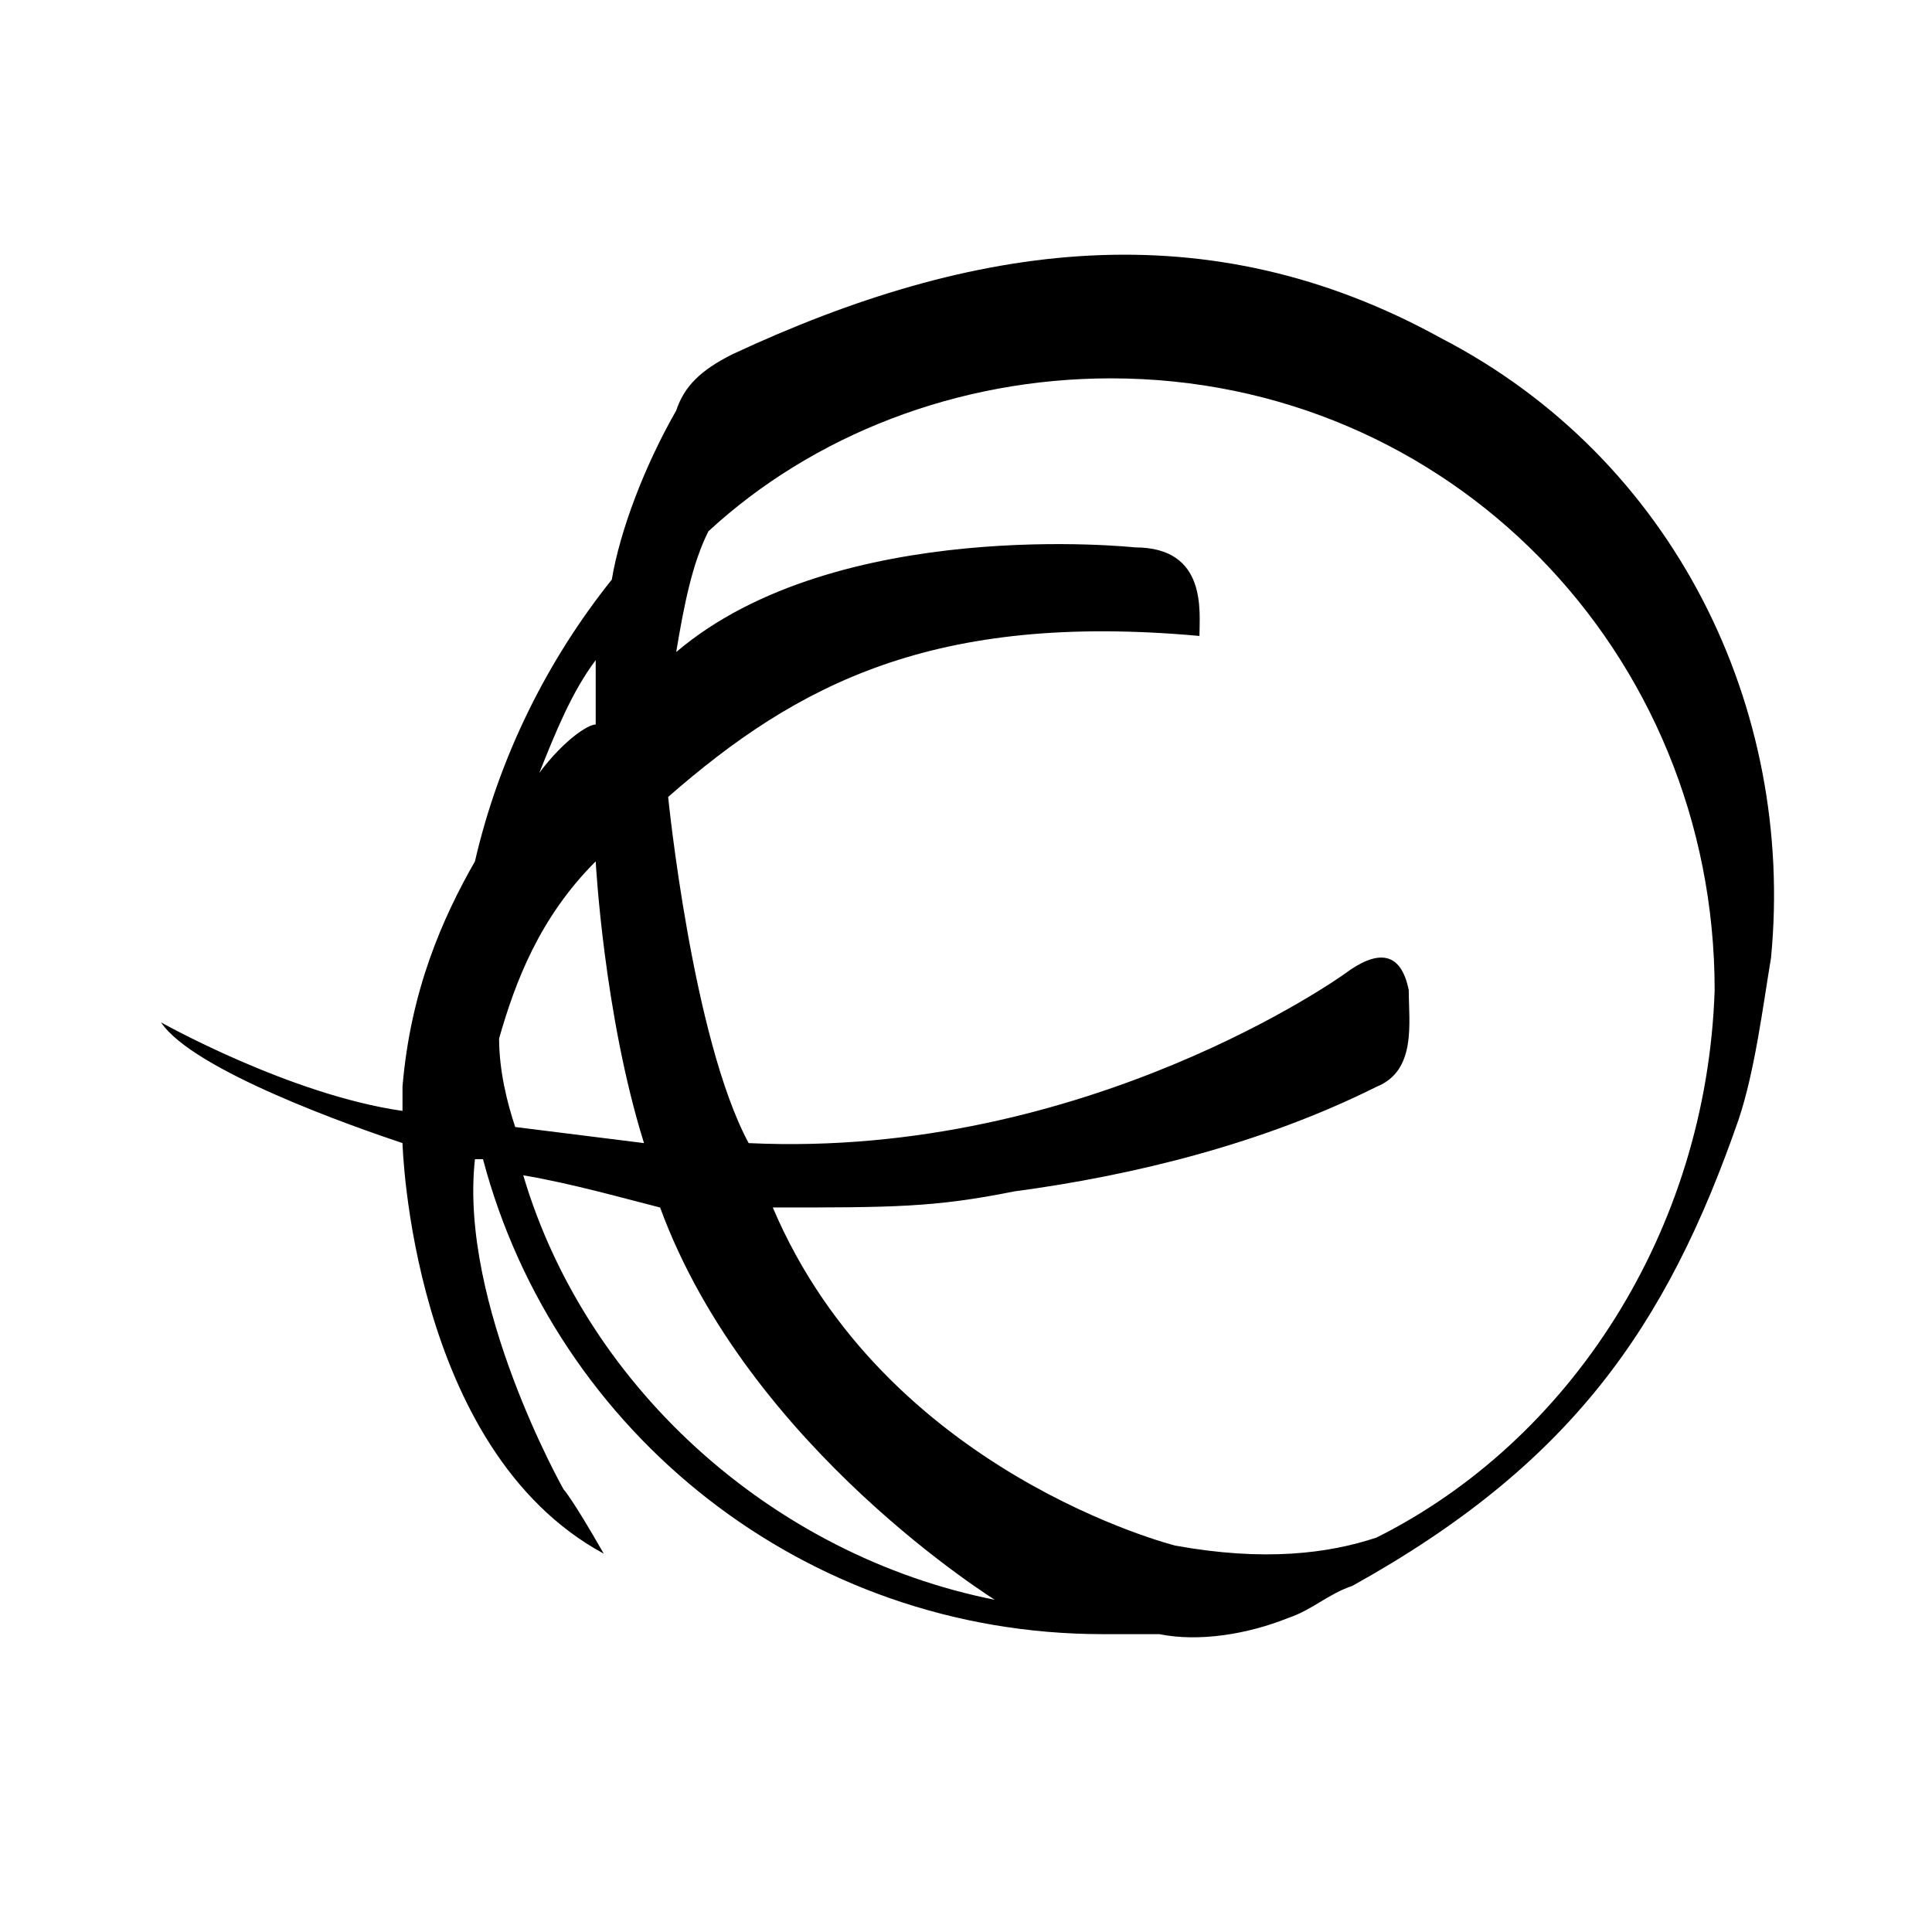
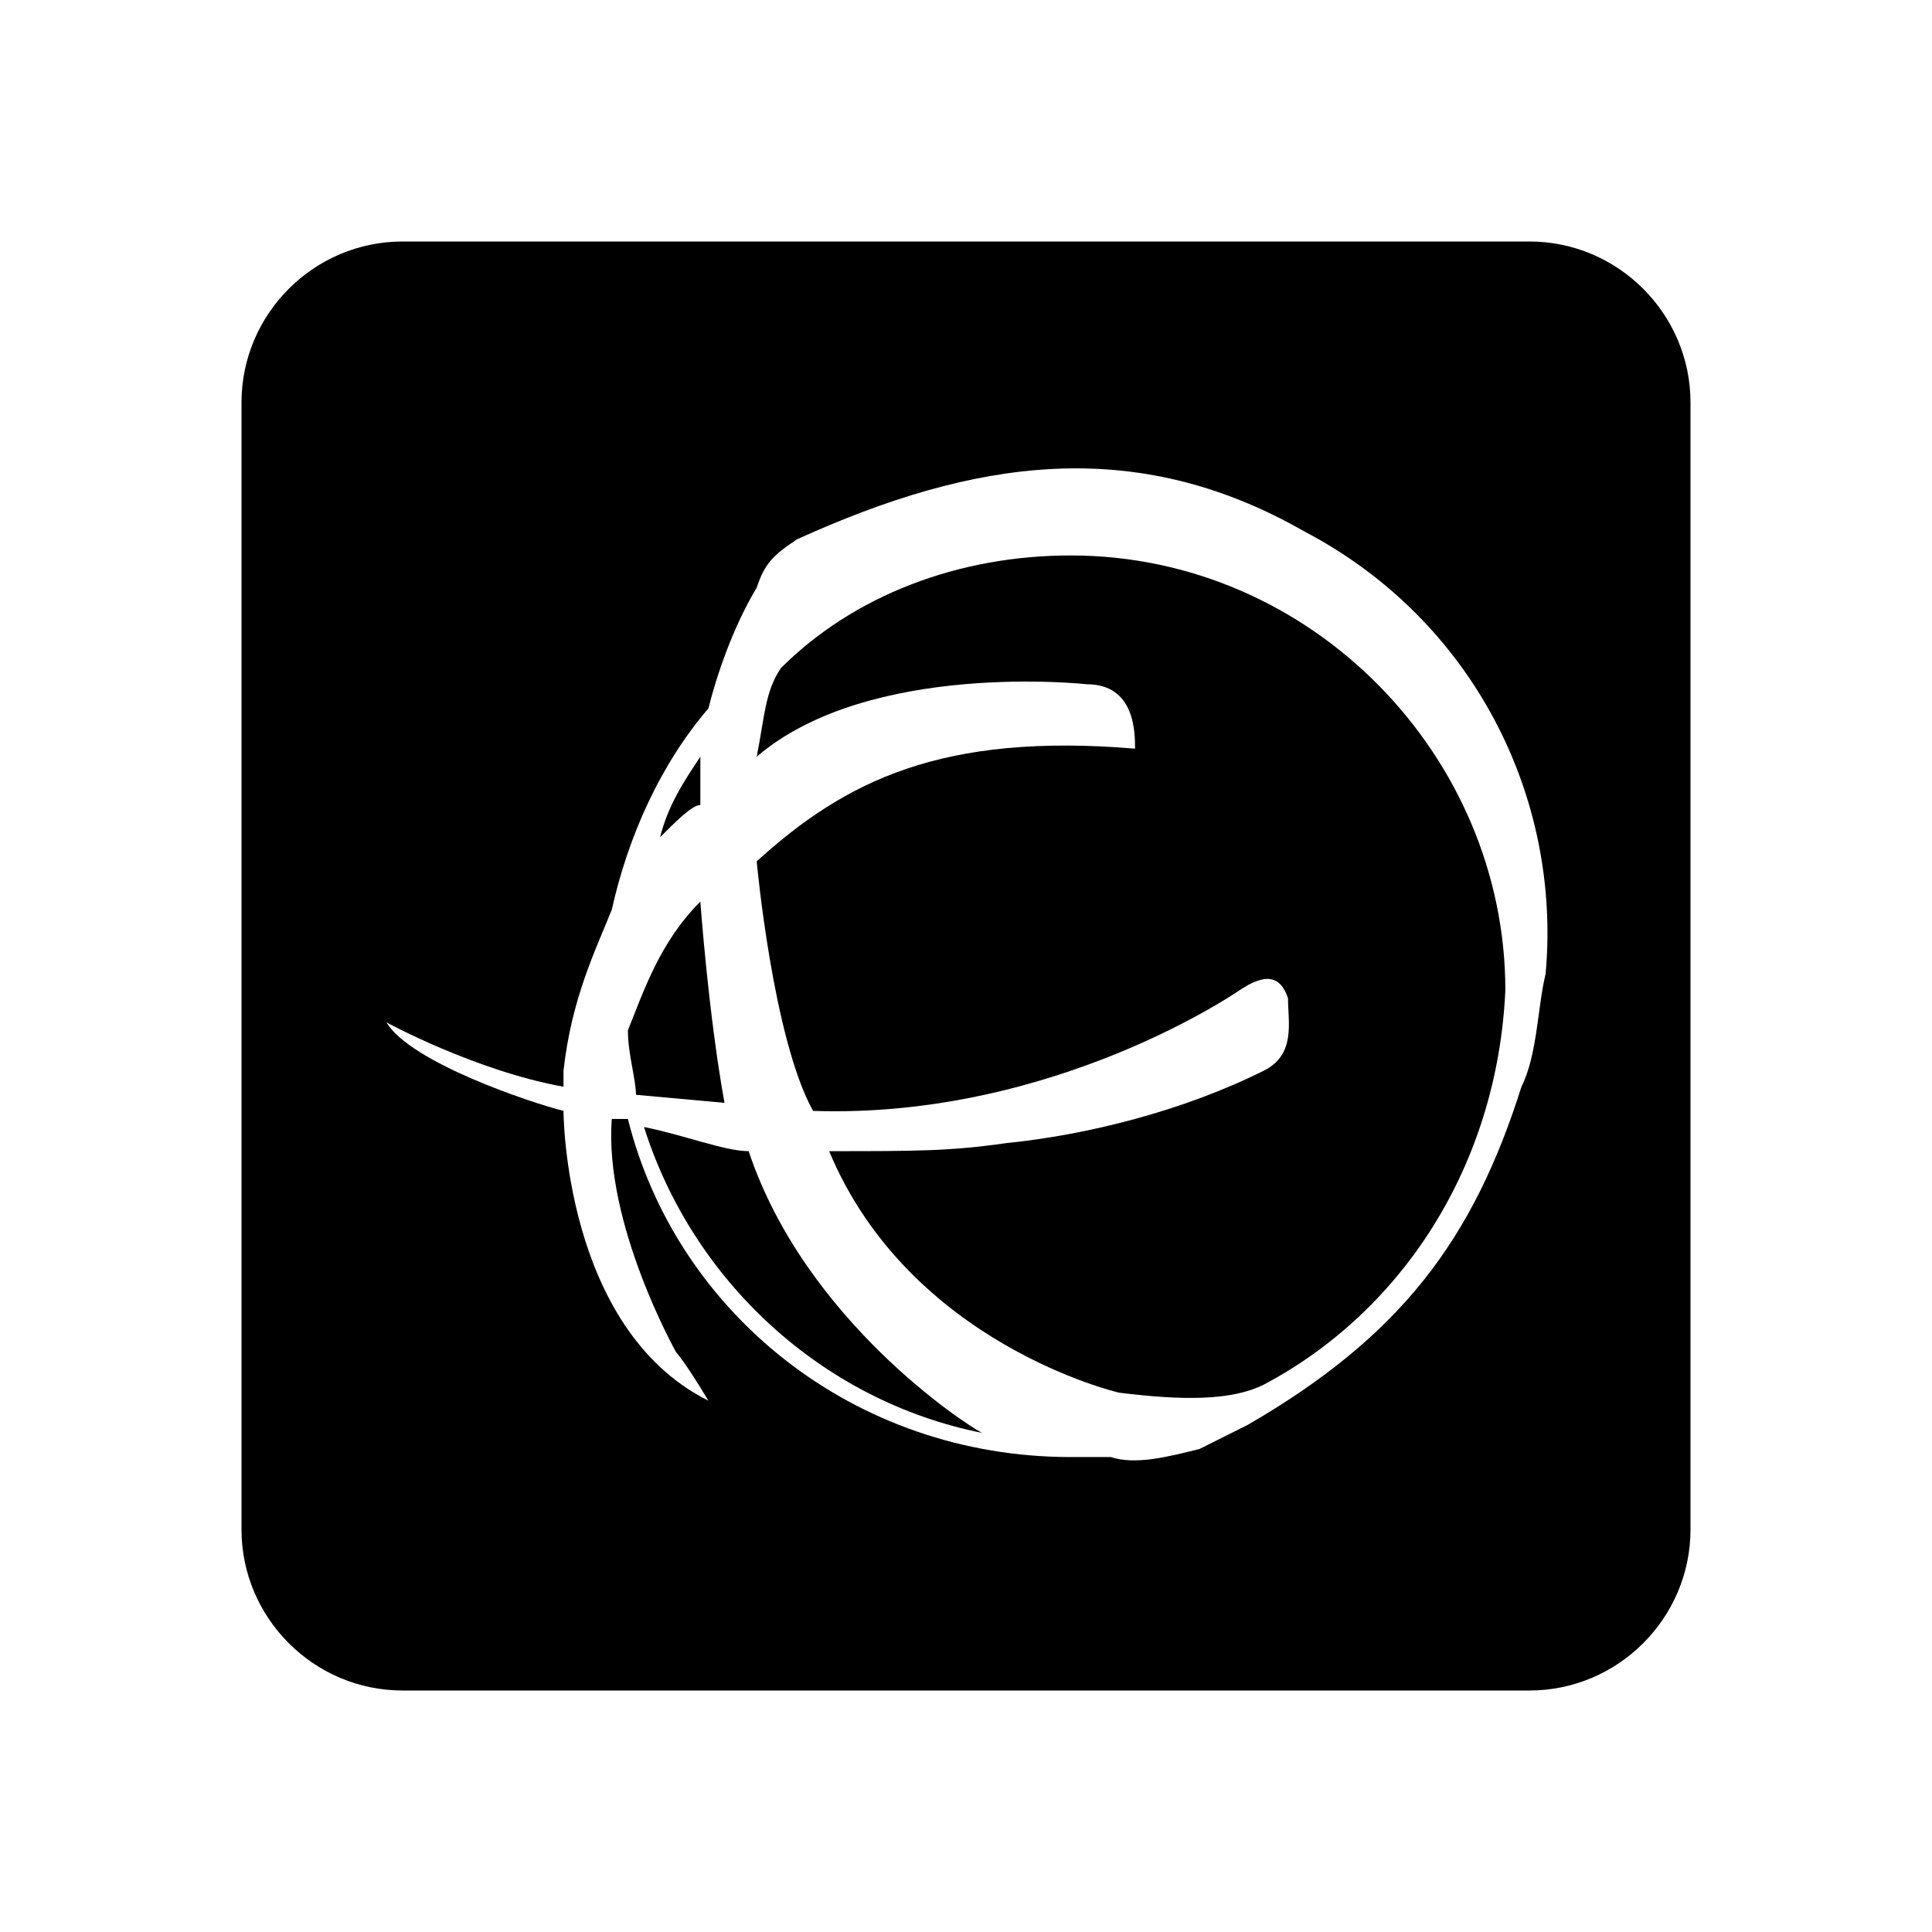
<svg xmlns="http://www.w3.org/2000/svg" version="1.1" id="Layer_1" x="0px" y="0px" viewBox="0 0 24 24" style="enable-background:new 0 0 24 24;" xml:space="preserve">
-   <path d="M17.9,4.2C15,2.6,12.1,3,9.1,4.4C8.7,4.6,8.5,4.8,8.4,5.1C8,5.8,7.7,6.6,7.6,7.2c-0.8,1-1.4,2.2-1.7,3.5  c-0.4,0.7-0.8,1.6-0.9,2.8c0,0,0,0.3,0,0.3c-1.4-0.2-3-1.1-3-1.1c0.4,0.6,2.4,1.3,3,1.5c0,0,0.1,3.8,2.5,5.1C7.1,18.6,7,18.5,7,18.5  s-1.3-2.3-1.1-4.1c0,0,0.1,0,0.1,0c0.9,3.4,4,5.9,7.7,5.9c0.2,0,0.5,0,0.7,0c0.5,0.1,1.1,0,1.6-0.2c0.3-0.1,0.5-0.3,0.8-0.4  c2.7-1.5,3.9-3.2,4.8-5.8c0.2-0.6,0.3-1.4,0.4-2C22.3,8.8,20.8,5.7,17.9,4.2L17.9,4.2z M7.4,8.2c0,0,0,0.5,0,0.8  C7.3,9,7,9.2,6.7,9.6C6.9,9.1,7.1,8.6,7.4,8.2L7.4,8.2z M6.2,12.9c0.2-0.7,0.5-1.5,1.2-2.2c0,0,0.1,1.9,0.6,3.5L6.4,14  C6.3,13.7,6.2,13.3,6.2,12.9z M6.5,14.6c0.6,0.1,1.3,0.3,1.7,0.4c1.1,3,4.2,4.9,4.2,4.9c0,0,0.1,0,0.1,0C9.7,19.4,7.3,17.3,6.5,14.6  L6.5,14.6z M17.1,19.1c-0.6,0.2-1.4,0.3-2.5,0.1c0,0-3.6-0.9-5-4.2c1.5,0,2,0,3-0.2c1.5-0.2,3.1-0.6,4.5-1.3  c0.5-0.2,0.4-0.8,0.4-1.2c-0.1-0.5-0.4-0.5-0.8-0.2c0,0-3.2,2.3-7.4,2.1c-0.7-1.3-1-4.3-1-4.3c1.6-1.4,3.3-2.3,6.6-2  c0-0.3,0.1-1.1-0.8-1.1c0,0-3.7-0.4-5.7,1.3c0.1-0.6,0.2-1.1,0.4-1.5c1.3-1.2,3.1-1.9,5-1.9c4.2,0,7.5,3.4,7.5,7.6  C21.2,15.3,19.5,17.9,17.1,19.1z" />
+   <g>
+     <path d="M8.7,11.2c-0.5,0.5-0.7,1.1-0.9,1.6c0,0.3,0.1,0.6,0.1,0.8l1.1,0.1C8.8,12.6,8.7,11.2,8.7,11.2z" />
+     <path d="M8.7,10c0-0.2,0-0.6,0-0.6c-0.2,0.3-0.4,0.6-0.5,1C8.4,10.2,8.6,10,8.7,10z" />
+     <path d="M9.3,14.3C9,14.3,8.5,14.1,8,14c0.6,1.9,2.2,3.4,4.2,3.8C12,17.7,10,16.4,9.3,14.3z" />
+     <path d="M19,3H5C3.9,3,3,3.9,3,5v14c0,1.1,0.9,2,2,2h14c1.1,0,2-0.9,2-2V5C21,3.9,20.1,3,19,3z M19.2,12.1c-0.1,0.4-0.1,1-0.3,1.4   c-0.6,1.9-1.5,3.1-3.4,4.2c-0.2,0.1-0.4,0.2-0.6,0.3c-0.4,0.1-0.8,0.2-1.1,0.1c-0.1,0-0.4,0-0.5,0c-2.7,0-4.9-1.8-5.5-4.2H7.6   c-0.1,1.3,0.8,2.9,0.8,2.9s0.1,0.1,0.4,0.6C7,16.5,7,13.8,7,13.8c-0.4-0.1-1.9-0.6-2.2-1.1c0,0,1.1,0.6,2.2,0.8v-0.2   c0.1-0.9,0.4-1.5,0.6-2c0.2-0.9,0.6-1.8,1.2-2.5c0.1-0.4,0.3-1,0.6-1.5C9.5,7,9.6,6.9,9.9,6.7c2.2-1,4.2-1.3,6.3-0.1   C18.3,7.7,19.4,9.9,19.2,12.1z" />
+     <path d="M13.3,6.9c-1.4,0-2.7,0.5-3.6,1.4C9.5,8.6,9.5,8.9,9.4,9.4c1.4-1.2,4.1-0.9,4.1-0.9c0.6,0,0.6,0.6,0.6,0.8   c-2.4-0.2-3.6,0.4-4.7,1.4c0,0,0.2,2.2,0.7,3.1c3,0.1,5.3-1.5,5.3-1.5c0.3-0.2,0.5-0.2,0.6,0.1c0,0.3,0.1,0.7-0.3,0.9   c-1,0.5-2.2,0.8-3.2,0.9c-0.7,0.1-1.1,0.1-2.2,0.1c1,2.4,3.6,3,3.6,3c0.8,0.1,1.4,0.1,1.8-0.1c1.7-0.9,2.9-2.7,3-4.9   C18.7,9.4,16.3,6.9,13.3,6.9z" />
+   </g>
</svg>
